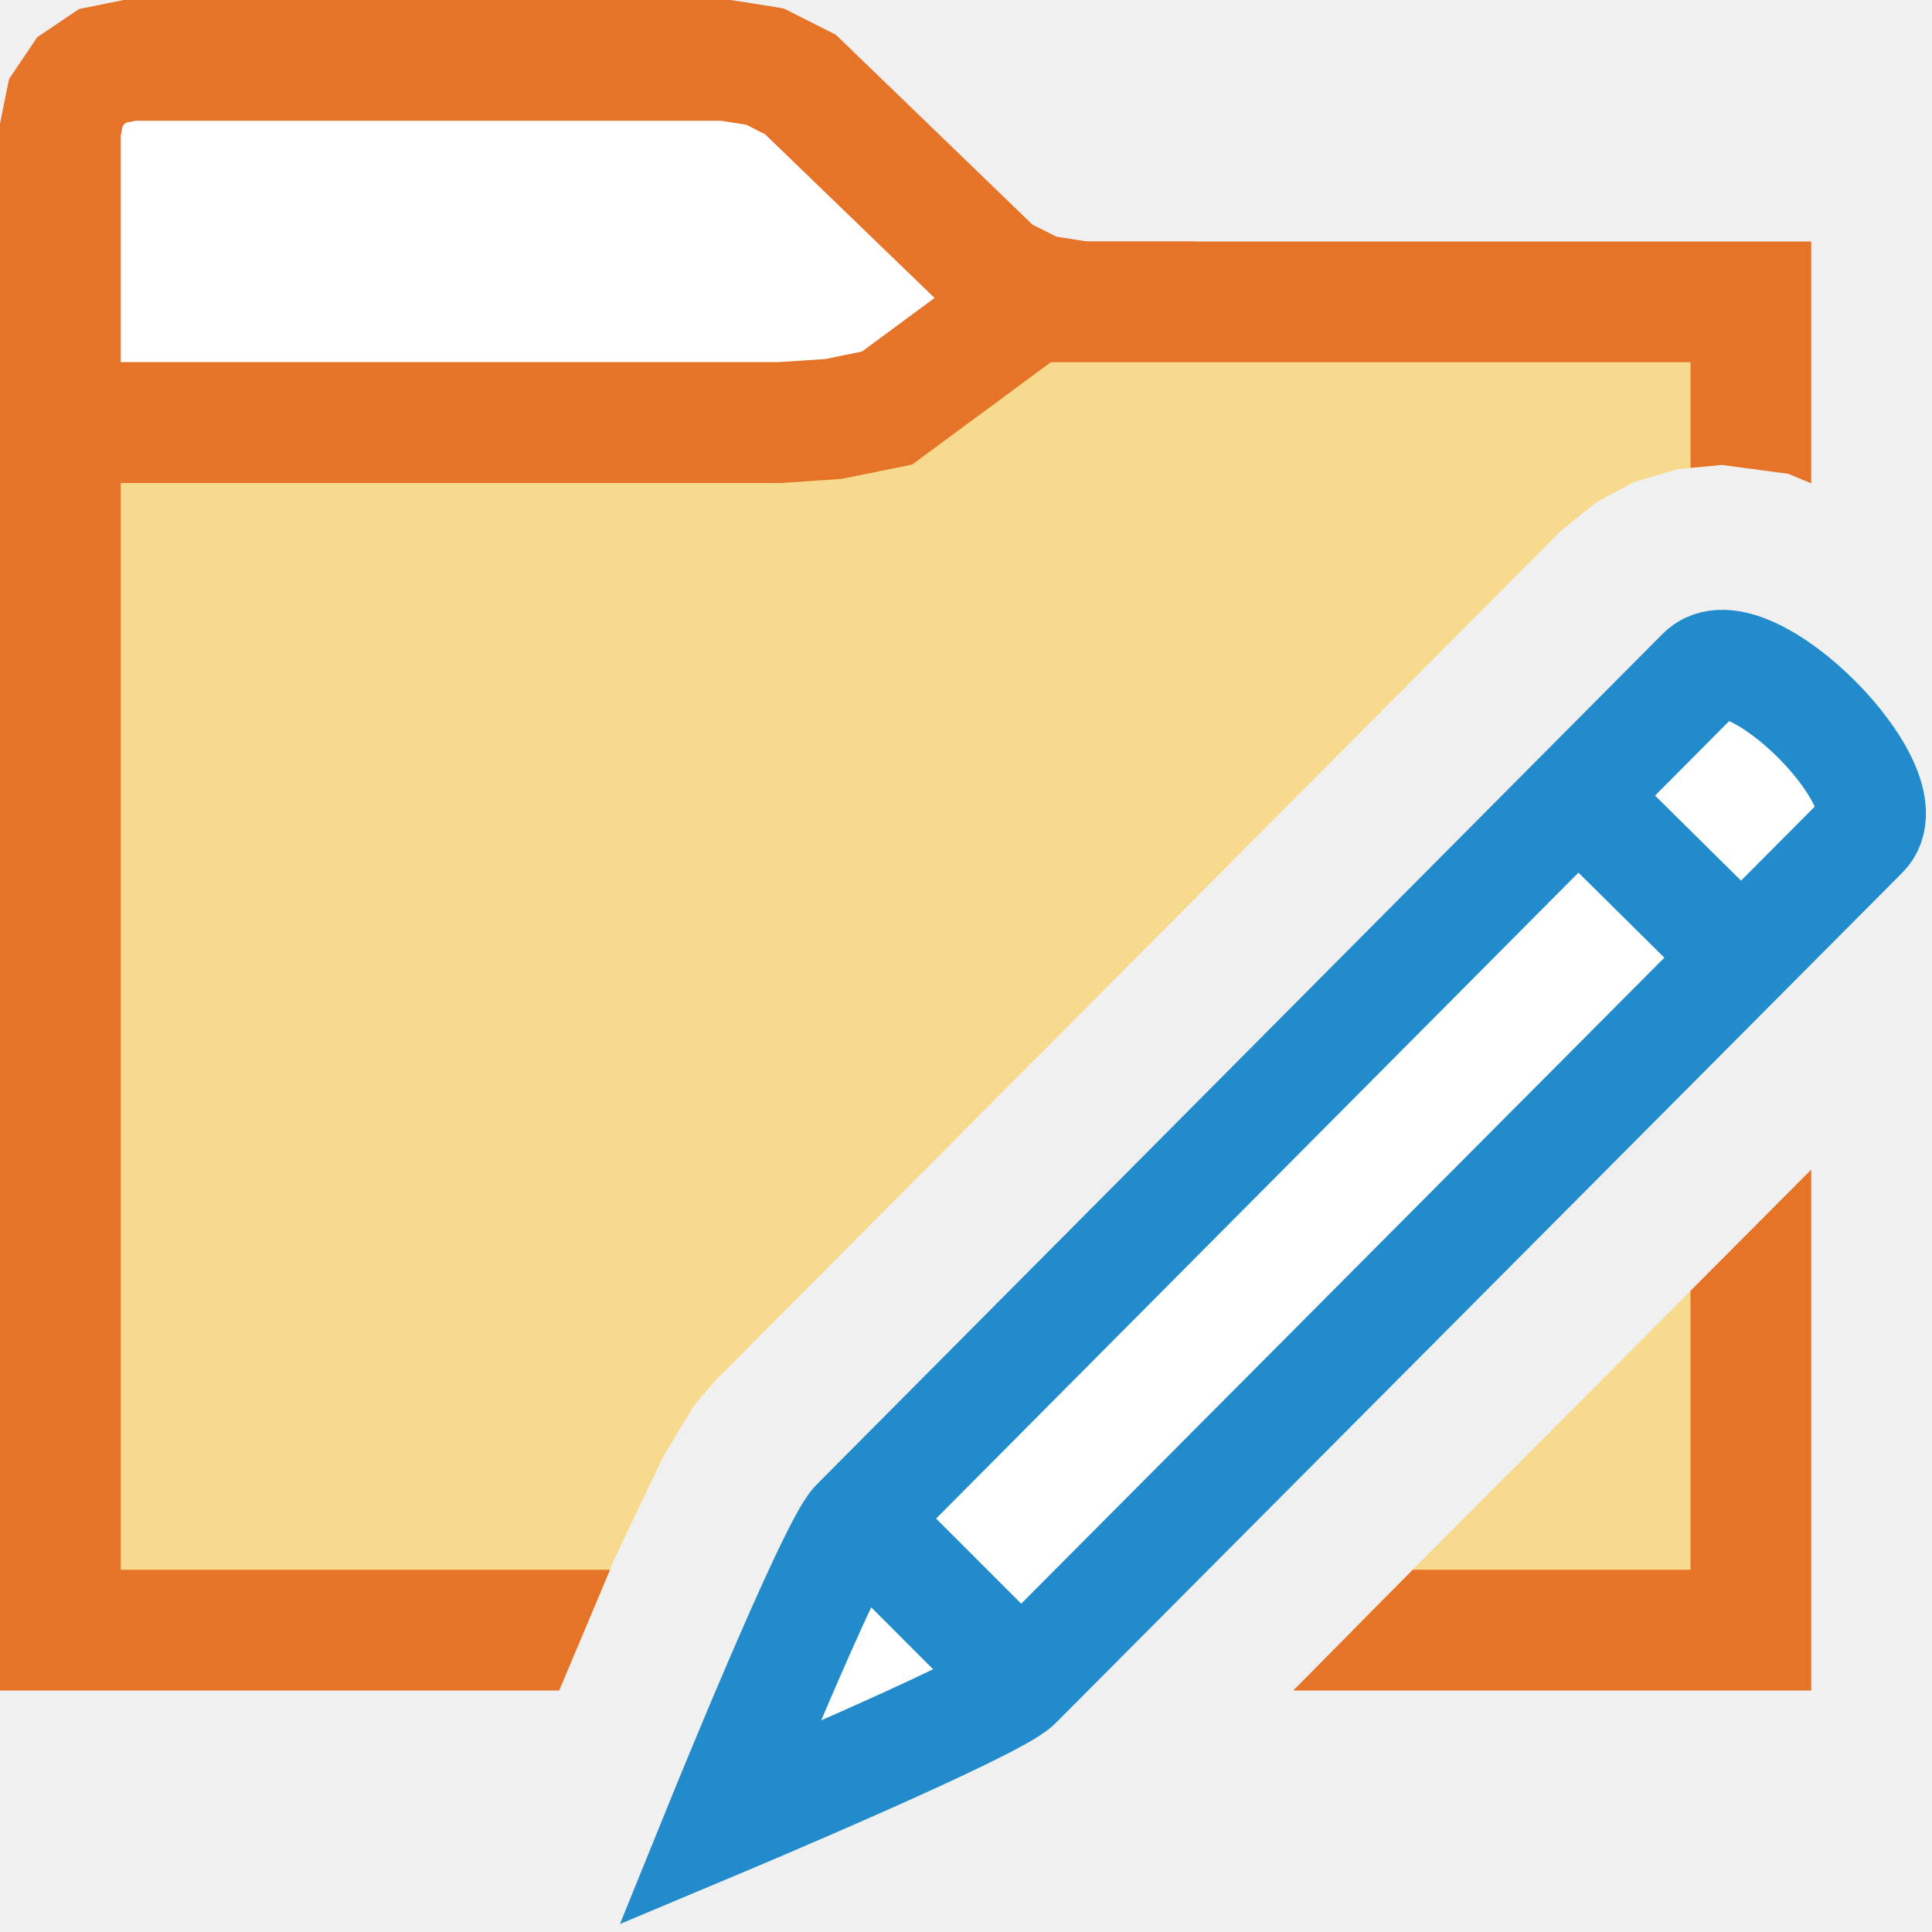
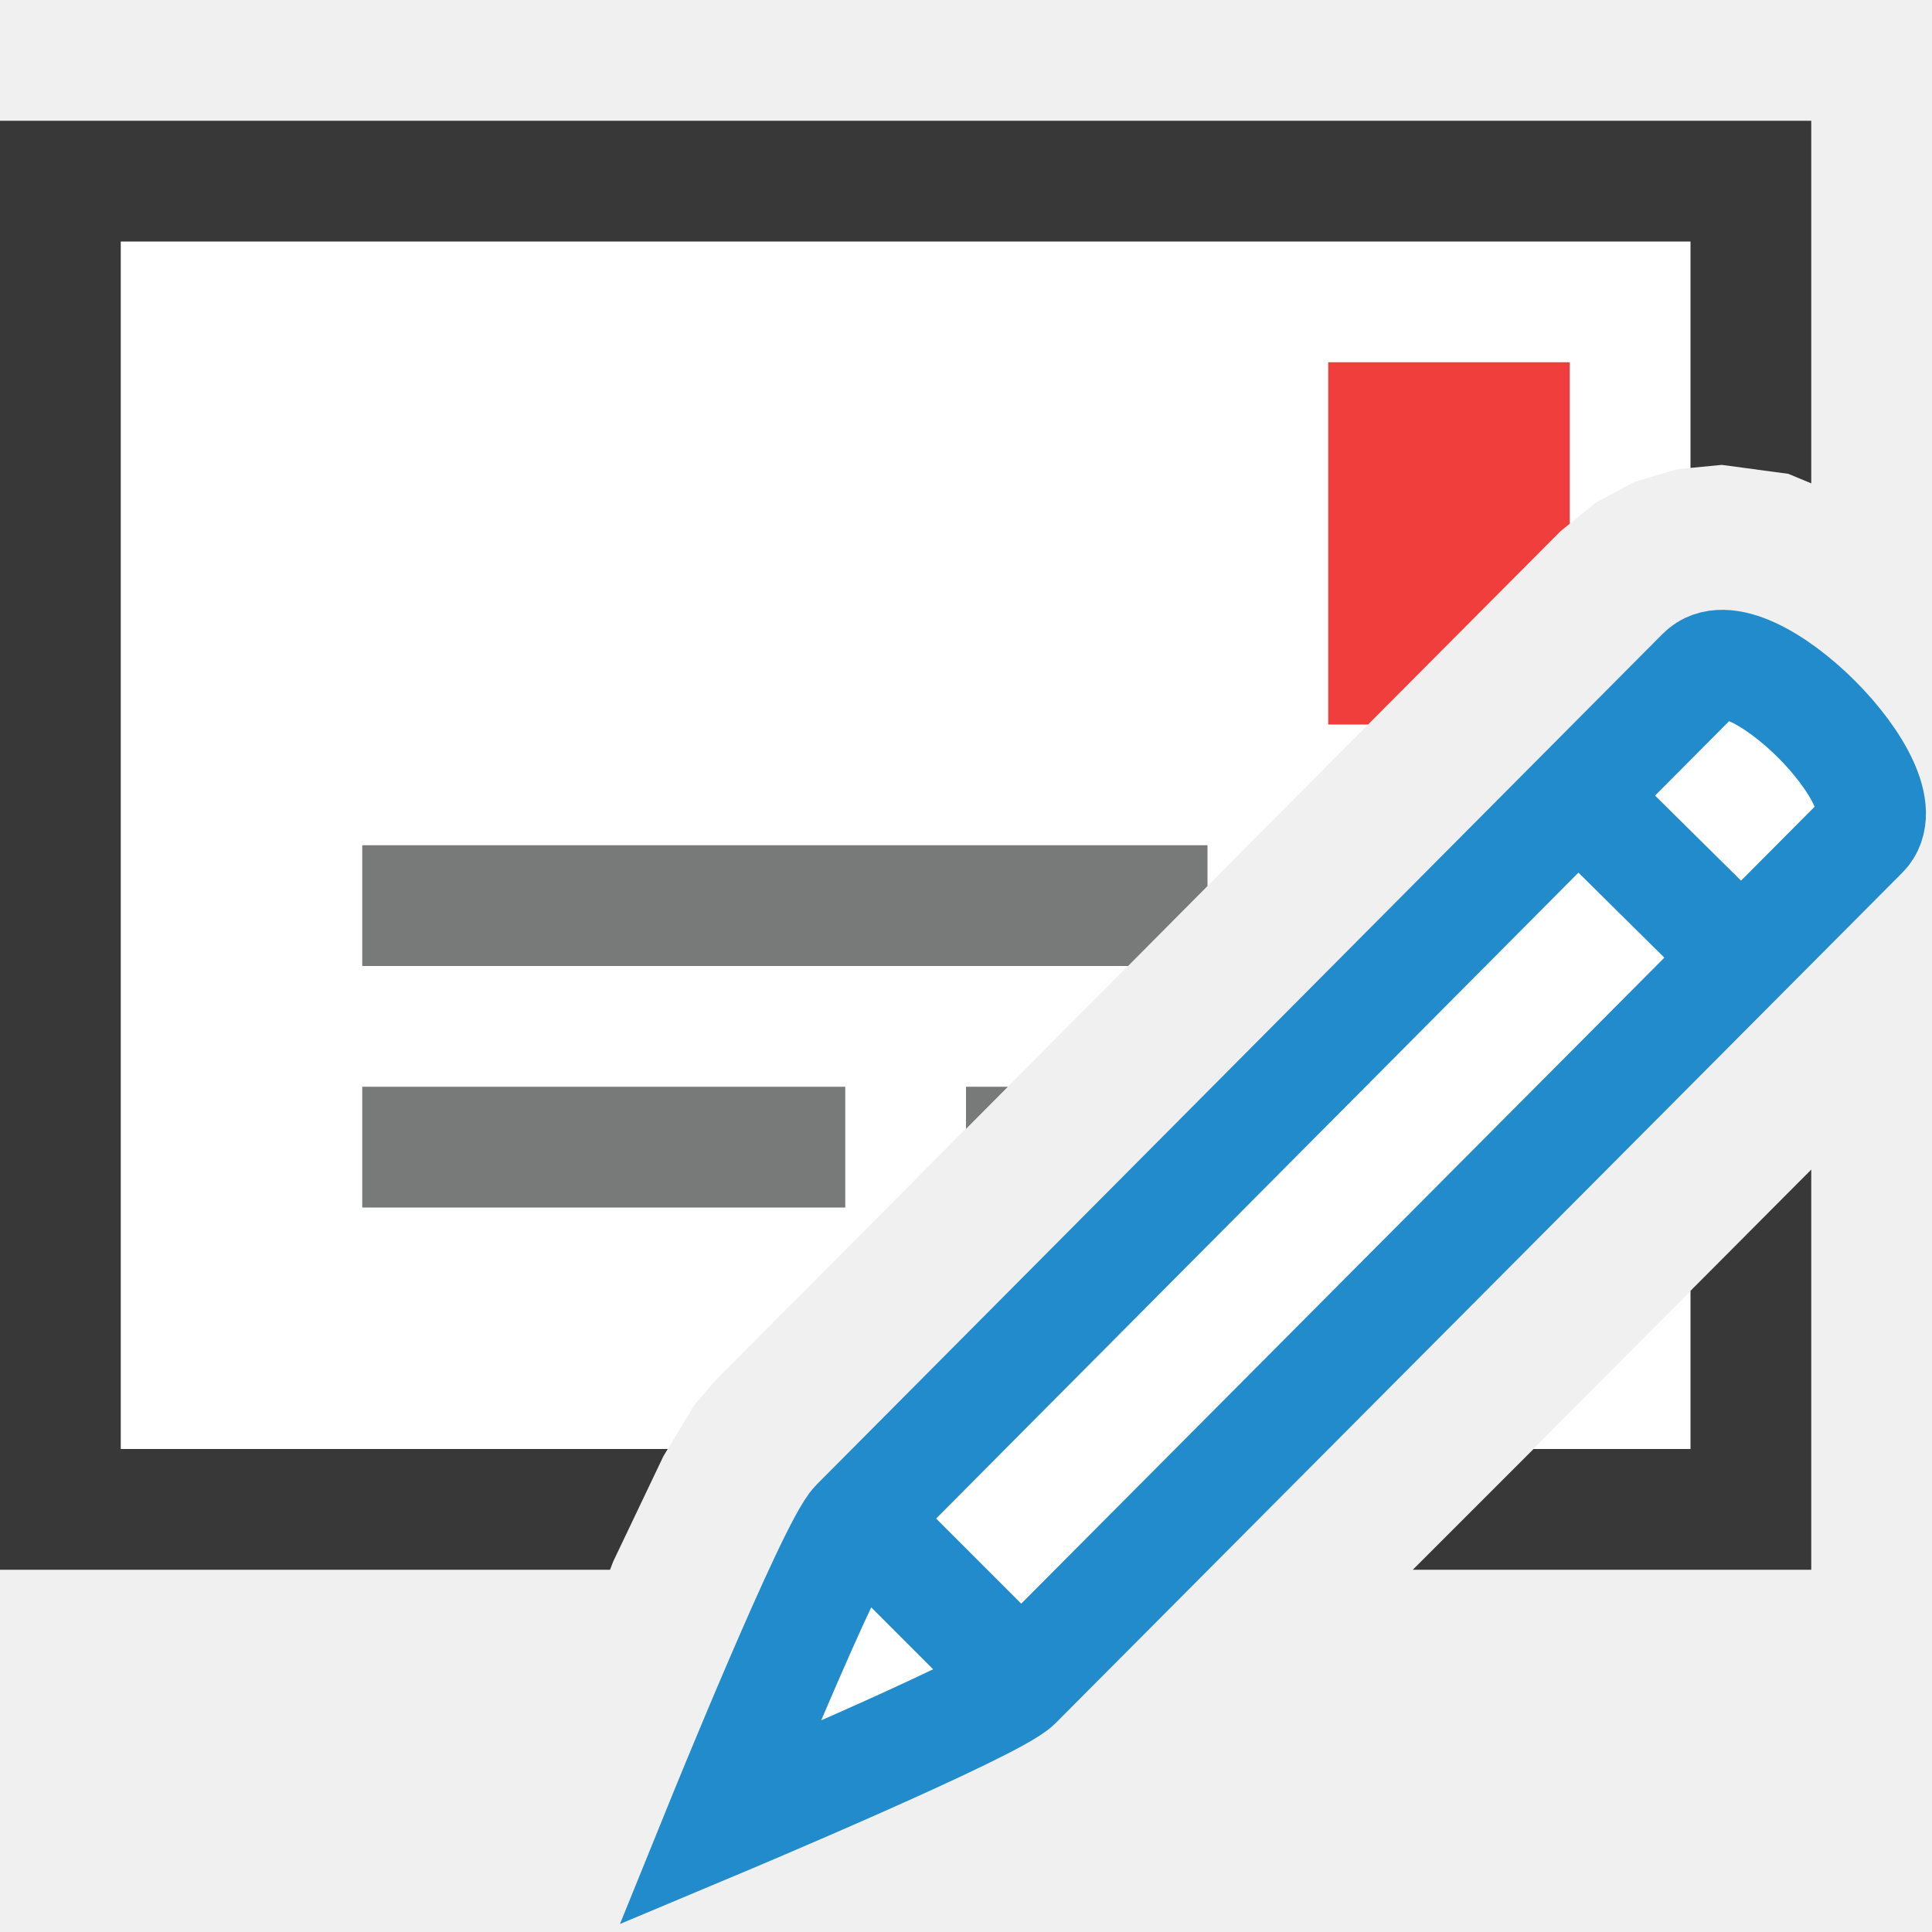
<svg xmlns="http://www.w3.org/2000/svg" version="1.1" id="Layer_1" x="0px" y="0px" width="16px" height="16px" viewBox="0 0 16 16" enable-background="new 0 0 16 16" xml:space="preserve">
  <g id="main">
    <g id="icon">
-       <path d="M0.851,0.545L0.668,0.668L0.545,0.851L0.5,1.074L0.5,3.5L9.4,3.5L9.4,2.5L8.965,2.5L8.593,2.441L8.257,2.272L6.628,0.699L6.335,0.551L6.011,0.5L1.074,0.5zz" fill="#FFFFFF" />
-       <path d="M0.975,0.01L0.752,0.055L0.654,0.075L0.571,0.131L0.389,0.254L0.308,0.308L0.254,0.389L0.131,0.571L0.075,0.654L0.055,0.752L0.01,0.975L0,1.024L0,1.074L0,3.5L0,4L0.5,4L9.4,4L9.9,4L9.9,3.5L9.9,2.5L9.9,2L9.4,2L9.004,2L8.748,1.96L8.55,1.86L6.975,0.339L6.921,0.287L6.853,0.253L6.56,0.105L6.49,0.07L6.413,0.057L6.089,0.006L6.05,0L6.011,0L1.074,0L1.024,0zM5.971,1L6.18,1.033L6.336,1.112L7.91,2.632L7.964,2.684L8.032,2.718L8.368,2.888L8.438,2.923L8.515,2.935L8.887,2.994L8.9,2.996L8.9,3L1,3L1,1.124L1.015,1.047L1.028,1.028L1.047,1.015L1.124,1zz" fill="#E57428" />
-       <path d="M7.347,3.379L6.904,3.47L6.453,3.5L0.5,3.5L0.5,13.5L4.841,13.5L5.079,12.93L5.494,12.06L5.748,11.64L5.917,11.44L12.92,4.403L13.21,4.166L13.53,3.993L13.89,3.886L14.26,3.85L14.5,3.882L14.5,2.5L8.537,2.5zM11.2,13.5L14.5,13.5L14.5,10.19zz" fill="#F7DA8E" />
-       <path d="M8.24,2.098L7.139,2.911L6.837,2.973L6.437,3L0.5,3L0,3L0,3.5L0,13.5L0,14L0.5,14L4.631,14L5.052,13L1,13L1,4L6.453,4L6.47,4L6.487,3.999L6.938,3.968L6.971,3.966L7.004,3.959L7.447,3.869L7.555,3.847L7.644,3.781L8.702,3L14,3L14,3.875L14.26,3.85L14.81,3.924L15,4.003L15,2.5L15,2L14.5,2L8.537,2L8.372,2zM14,10.69L14,13L11.7,13L10.71,14L14.5,14L15,14L15,13.5L15,9.686zz" fill="#E57428" />
+       <path d="M0.5,12.5L5.285,12.5L5.494,12.06L5.748,11.64L5.917,11.44L12.92,4.403L13.21,4.166L13.53,3.993L13.89,3.886L14.26,3.85L14.5,3.882L14.5,1.5L0.5,1.5zM12.2,12.5L14.5,12.5L14.5,10.19zz" fill="#FFFFFF" />
+       <path d="M0,1.5L0,12.5L0,13L0.5,13L5.052,13L5.079,12.93L5.494,12.06L5.53,12L1,12L1,2L14,2L14,3.875L14.26,3.85L14.81,3.924L15,4.003L15,1.5L15,1L14.5,1L0.5,1L0,1zM14,10.69L14,12L12.7,12L11.7,13L14.5,13L15,13L15,12.5L15,9.686zz" fill="#383838" />
+       <path d="M11,6L11.33,6L12.92,4.403L13,4.337L13,3L11,3zz" fill="#EF3E3B" />
+       <path d="M3,8L9.342,8L10,7.338L10,7L3,7zM3,10L7,10L7,9L3,9zM8,9.349L8.347,9L8,9zz" fill="#787979" />
    </g>
    <g id="overlay">
      <path d="M7.084,12.61l7.005,-7.044c0.376,-0.376,1.722,0.969,1.345,1.345l-7.009,7.04C8.231,14.146,5.958,15.1,5.958,15.1S6.889,12.805,7.084,12.61zM13.07,6.592l1.307,1.293M7.131,12.591l1.344,1.344" fill="#FFFFFF" stroke="#228BCB" stroke-width="0.9" stroke-miterlimit="10" />
    </g>
  </g>
</svg>
